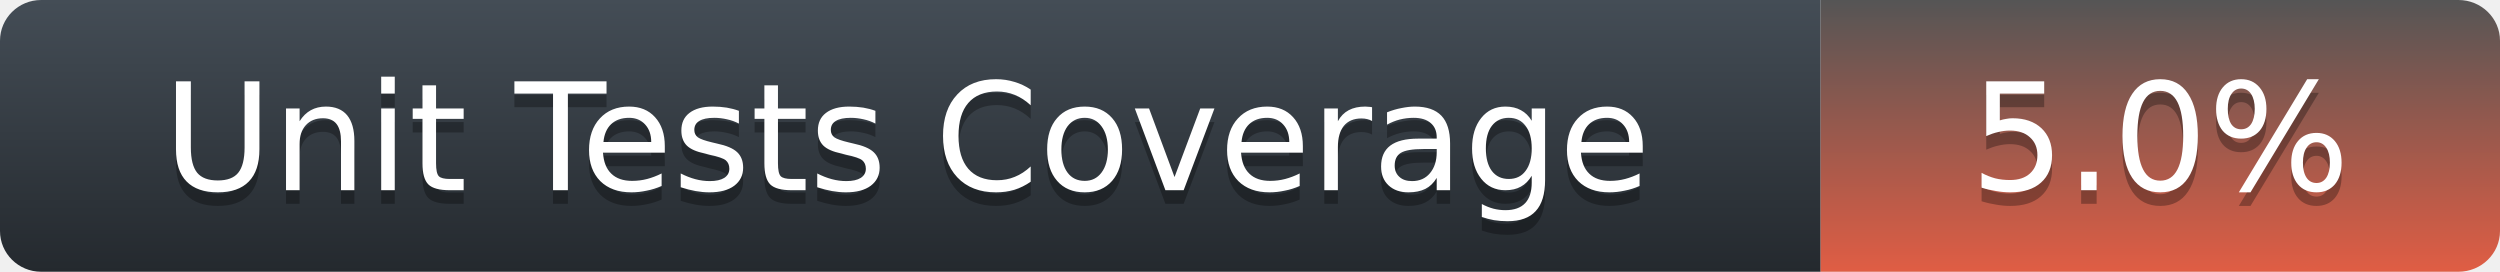
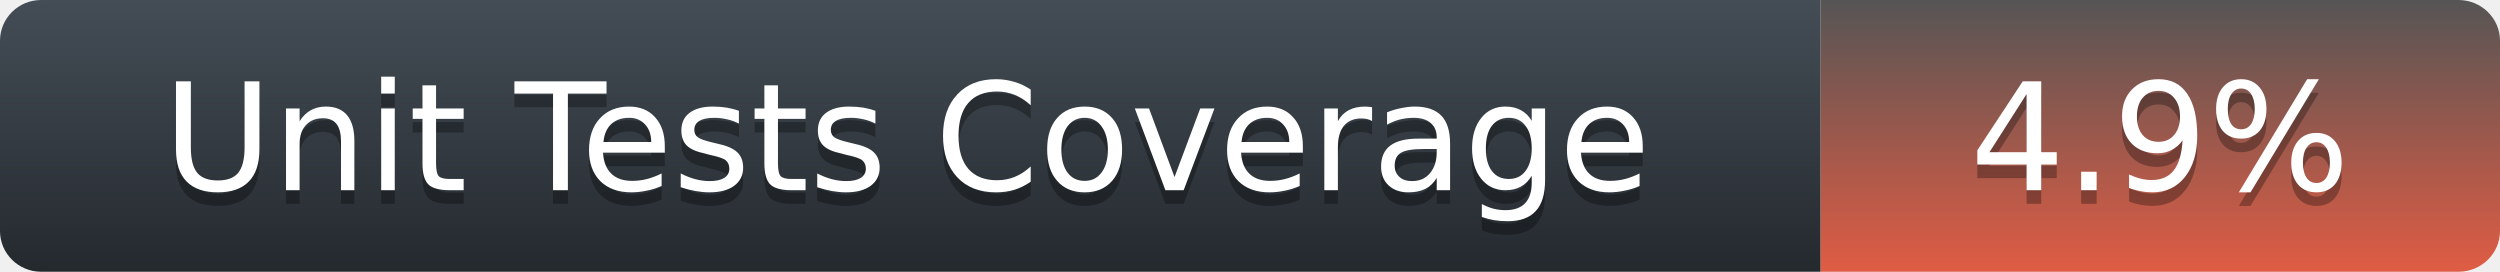
<svg xmlns="http://www.w3.org/2000/svg" width="184" height="20">
  <defs>
    <linearGradient id="title-fill" x1="50%" y1="0%" x2="50%" y2="100%">
      <stop stop-color="#444D56" offset="0%" />
      <stop stop-color="#24292E" offset="100%" />
    </linearGradient>
    <linearGradient id="coverage-fill" x1="50%" y1="0%" x2="50%" y2="100%">
      <stop stop-color="#555" offset="0%" />
-       <stop stop-color="#e05d44" offset="100%" />
+       <stop stop-color="#e05c44" offset="100%" />
    </linearGradient>
  </defs>
  <g fill="none" fill-rule="evenodd">
    <g font-family="'DejaVu Sans',Verdana,Geneva,sans-serif" font-size="11">
      <path d="M0,3 C0,1.343 1.355,0 3.027,0 L134,0 L134,20 L3.027,20 C1.355,20 0,18.657 0,17 L0,3 Z" fill="url(#title-fill)" fill-rule="nonzero" />
      <text fill="#010101" fill-opacity=".3">
        <tspan x="12" y="15" aria-hidden="true">Unit Tests Coverage</tspan>
      </text>
      <text fill="#FFFFFF">
        <tspan x="12" y="14">Unit Tests Coverage</tspan>
      </text>
    </g>
    <g transform="translate(134)" font-family="'DejaVu Sans',Verdana,Geneva,sans-serif" font-size="11">
      <path d="M0 0h46.939C48.629 0 50 1.343 50 3v14c0 1.657-1.37 3-3.061 3H0V0z" fill="url(#coverage-fill)" fill-rule="nonzero" />
      <text fill="#010101" fill-opacity=".3" aria-hidden="true">
-         <tspan x="11" y="15">5.0%</tspan>
+         <tspan x="11" y="15">4.9%</tspan>
      </text>
      <text fill="#FFFFFF">
-         <tspan x="11" y="14">5.0%</tspan>
+         <tspan x="11" y="14">4.9%</tspan>
      </text>
    </g>
  </g>
</svg>
